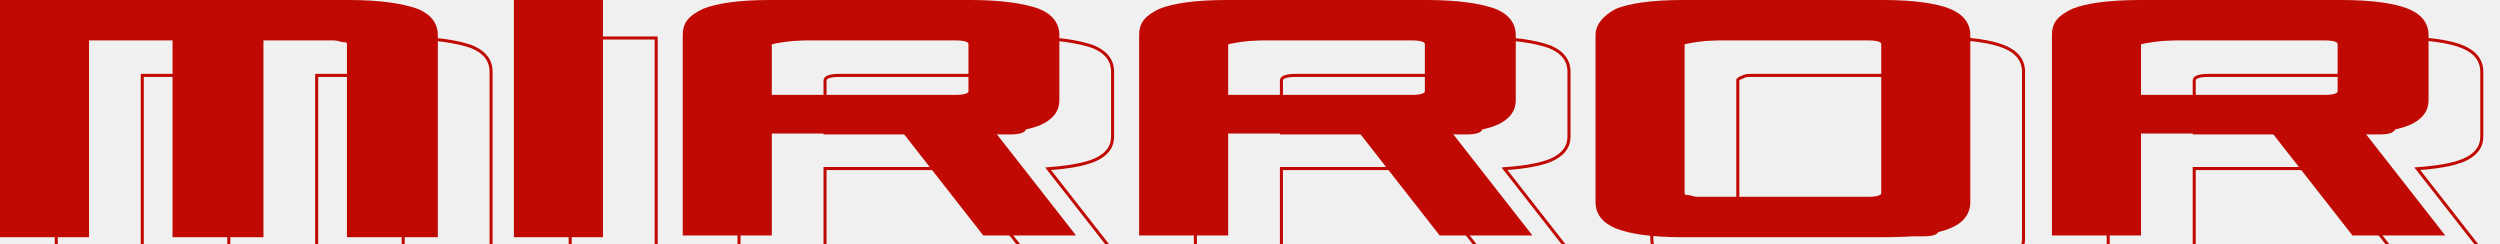
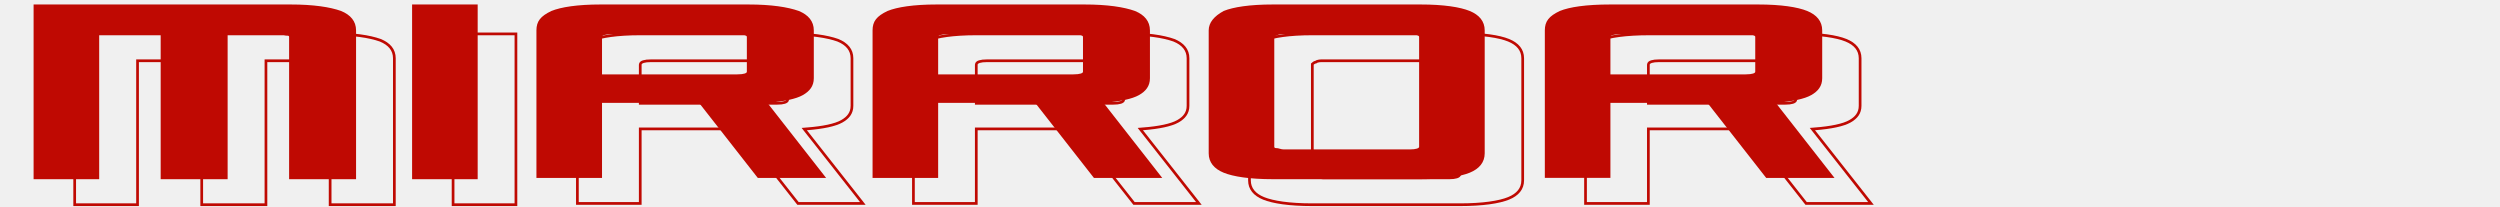
- <svg xmlns="http://www.w3.org/2000/svg" width="822" height="80" fill="none">
-   <mask id="path-1-inside-1_919_4094" fill="#fff">
-     <path d="M786.616 42.044v-15.6c0-.577-1.219-1.155-4.265-1.155h-56.124c-3.05 0-4.27.578-4.27 1.155V43.2h60.394c3.046 0 4.265-.578 4.265-1.156zm-87.23-27.155c4.27-1.733 11.591-2.889 22.571-2.889h65.878c10.373 0 17.692 1.156 21.964 2.889 4.273 1.733 6.71 4.622 6.71 8.667v21.377c0 3.467-1.828 5.778-4.882 7.511-3.046 1.734-8.538 2.89-15.857 3.467L822 89.422h-30.502l-26.23-33.51h-43.311v33.51h-29.281V23.556c0-4.045 1.83-6.356 6.71-8.667zM632.284 76.71c3.05 0 4.271-.578 4.271-1.156v-49.11c0-.578-1.221-1.156-4.271-1.156h-56.121c-1.22 0-2.44 0-3.05.578-.61 0-1.22.578-1.22.578v49.11c0 .578.61.578 1.22.578s1.83.578 3.05.578h56.121zm-89.672-53.155c0-3.467 2.441-6.356 6.71-8.667C553.593 13.156 560.913 12 571.283 12h65.882c10.37 0 17.69 1.156 21.96 2.889 4.27 1.733 6.71 4.622 6.71 8.667v54.888c0 4.045-2.44 6.933-6.71 8.667-4.27 1.733-11.59 2.889-21.96 2.889h-65.882c-10.37 0-17.69-1.156-21.961-2.889-4.269-1.734-6.71-4.622-6.71-8.667V23.556zm-56.121 18.488v-15.6c0-.577-1.22-1.155-4.27-1.155H426.1c-3.051 0-4.271.578-4.271 1.155V43.2h60.392c3.05 0 4.27-.578 4.27-1.156zM399.259 14.89c4.27-1.733 11.59-2.889 21.96-2.889h65.882c10.371 0 17.69 1.156 22.571 2.889 4.27 1.733 6.709 4.622 6.709 8.667v21.377c0 3.467-1.829 5.778-4.879 7.511-3.05 1.734-8.541 2.89-15.86 3.467l26.23 33.511h-30.501l-26.23-33.51h-43.312v33.51h-29.28V23.556c0-4.045 1.83-6.356 6.71-8.667zm-62.832 27.155v-15.6c0-.577-1.219-1.155-4.269-1.155h-56.122c-3.05 0-4.27.578-4.27 1.155V43.2h60.392c3.05 0 4.269-.578 4.269-1.156zM249.196 14.89c4.27-1.733 11.59-2.889 21.96-2.889h65.881c10.371 0 17.691 1.156 22.571 2.889 4.27 1.733 6.71 4.622 6.71 8.667v21.377c0 3.467-1.83 5.778-4.88 7.511-3.05 1.734-8.54 2.89-15.86 3.467l26.23 33.511h-30.5l-26.231-33.51h-43.311v33.51h-29.281V23.556c0-4.045 1.83-6.356 6.711-8.667zM186.974 12h29.281v78h-29.281V12zm-82.352 13.289V90h-29.89V25.289H47.28V90H18V12h114.683c10.37 0 17.69 1.156 22.571 2.889 4.269 1.733 6.709 4.622 6.709 8.667V90h-29.89V26.445c0-.578-.61-.578-1.22-.578s-1.831-.578-3.051-.578h-23.18z" />
+ <svg xmlns="http://www.w3.org/2000/svg" width="922" height="76" fill="none">
+   <mask id="path-1-inside-1_1341_4094" fill="#fff">
+     <path d="M661.821 36.652v-12.8c0-.474-1.007-.948-3.523-.948h-46.351c-2.519 0-3.526.474-3.526.948V37.6h49.877c2.516 0 3.523-.474 3.523-.948zM589.78 14.37c3.527-1.422 9.573-2.37 18.641-2.37h54.406c8.567 0 14.612.948 18.14 2.37 3.529 1.423 5.541 3.793 5.541 7.112v17.54c0 2.845-1.509 4.741-4.031 6.163-2.516 1.422-7.051 2.37-13.096 2.845l21.662 27.496h-25.19L644.19 48.03h-35.769v27.496h-24.182V21.482c0-3.319 1.511-5.215 5.541-7.112zm-55.417 50.726c2.519 0 3.526-.474 3.526-.948V23.852c0-.474-1.007-.948-3.526-.948h-46.349c-1.007 0-2.015 0-2.519.474-.504 0-1.007.474-1.007.474v40.296c0 .474.503.474 1.007.474.504 0 1.512.474 2.519.474h46.349zm-74.057-43.615c0-2.844 2.015-5.214 5.541-7.11 3.527-1.423 9.572-2.371 18.137-2.371h54.409c8.565 0 14.61.948 18.137 2.37 3.526 1.423 5.541 3.793 5.541 7.112v45.037c0 3.318-2.015 5.688-5.541 7.11-3.527 1.423-9.572 2.371-18.137 2.371h-54.409c-8.565 0-14.61-.948-18.137-2.37-3.526-1.423-5.541-3.793-5.541-7.111V21.48zm-46.35 15.17v-12.8c0-.473-1.007-.947-3.526-.947h-46.349c-2.519 0-3.527.474-3.527.948V37.6h49.876c2.519 0 3.526-.474 3.526-.948zm-72.042-22.28C345.44 12.947 351.486 12 360.05 12h54.41c8.565 0 14.61.948 18.641 2.37 3.526 1.423 5.541 3.793 5.541 7.112v17.54c0 2.845-1.511 4.741-4.03 6.163-2.519 1.422-7.053 2.37-13.098 2.845l21.662 27.496h-25.189L396.324 48.03h-35.77v27.496h-24.182V21.482c0-3.319 1.512-5.215 5.542-7.112zm-51.891 22.28v-12.8c0-.473-1.007-.947-3.526-.947h-46.349c-2.519 0-3.527.474-3.527.948V37.6h49.876c2.519 0 3.526-.474 3.526-.948zm-72.042-22.28c3.527-1.423 9.572-2.371 18.137-2.371h54.409c8.565 0 14.61.948 18.641 2.37 3.526 1.423 5.541 3.793 5.541 7.112v17.54c0 2.845-1.511 4.741-4.03 6.163-2.519 1.422-7.053 2.37-13.099 2.845l21.663 27.496h-25.189L272.391 48.03h-35.77v27.496h-24.182V21.482c0-3.319 1.512-5.215 5.542-7.112zM166.594 12h24.182v64h-24.182V12zM98.582 22.904V76H73.896V22.904h-22.67V76H27.043V12h94.713c8.564 0 14.61.948 18.64 2.37 3.526 1.423 5.542 3.793 5.542 7.112V76h-24.686V23.852c0-.474-.504-.474-1.008-.474s-1.511-.474-2.519-.474H98.582z" />
  </mask>
-   <path d="M786.616 42.044v-15.6c0-.577-1.219-1.155-4.265-1.155h-56.124c-3.05 0-4.27.578-4.27 1.155V43.2h60.394c3.046 0 4.265-.578 4.265-1.156zm-87.23-27.155c4.27-1.733 11.591-2.889 22.571-2.889h65.878c10.373 0 17.692 1.156 21.964 2.889 4.273 1.733 6.71 4.622 6.71 8.667v21.377c0 3.467-1.828 5.778-4.882 7.511-3.046 1.734-8.538 2.89-15.857 3.467L822 89.422h-30.502l-26.23-33.51h-43.311v33.51h-29.281V23.556c0-4.045 1.83-6.356 6.71-8.667zM632.284 76.71c3.05 0 4.271-.578 4.271-1.156v-49.11c0-.578-1.221-1.156-4.271-1.156h-56.121c-1.22 0-2.44 0-3.05.578-.61 0-1.22.578-1.22.578v49.11c0 .578.61.578 1.22.578s1.83.578 3.05.578h56.121zm-89.672-53.155c0-3.467 2.441-6.356 6.71-8.667C553.593 13.156 560.913 12 571.283 12h65.882c10.37 0 17.69 1.156 21.96 2.889 4.27 1.733 6.71 4.622 6.71 8.667v54.888c0 4.045-2.44 6.933-6.71 8.667-4.27 1.733-11.59 2.889-21.96 2.889h-65.882c-10.37 0-17.69-1.156-21.961-2.889-4.269-1.734-6.71-4.622-6.71-8.667V23.556zm-56.121 18.488v-15.6c0-.577-1.22-1.155-4.27-1.155H426.1c-3.051 0-4.271.578-4.271 1.155V43.2h60.392c3.05 0 4.27-.578 4.27-1.156zM399.259 14.89c4.27-1.733 11.59-2.889 21.96-2.889h65.882c10.371 0 17.69 1.156 22.571 2.889 4.27 1.733 6.709 4.622 6.709 8.667v21.377c0 3.467-1.829 5.778-4.879 7.511-3.05 1.734-8.541 2.89-15.86 3.467l26.23 33.511h-30.501l-26.23-33.51h-43.312v33.51h-29.28V23.556c0-4.045 1.83-6.356 6.71-8.667zm-62.832 27.155v-15.6c0-.577-1.219-1.155-4.269-1.155h-56.122c-3.05 0-4.27.578-4.27 1.155V43.2h60.392c3.05 0 4.269-.578 4.269-1.156zM249.196 14.89c4.27-1.733 11.59-2.889 21.96-2.889h65.881c10.371 0 17.691 1.156 22.571 2.889 4.27 1.733 6.71 4.622 6.71 8.667v21.377c0 3.467-1.83 5.778-4.88 7.511-3.05 1.734-8.54 2.89-15.86 3.467l26.23 33.511h-30.5l-26.231-33.51h-43.311v33.51h-29.281V23.556c0-4.045 1.83-6.356 6.711-8.667zM186.974 12h29.281v78h-29.281V12zm-82.352 13.289V90h-29.89V25.289H47.28V90H18V12h114.683c10.37 0 17.69 1.156 22.571 2.889 4.269 1.733 6.709 4.622 6.709 8.667V90h-29.89V26.445c0-.578-.61-.578-1.22-.578s-1.831-.578-3.051-.578h-23.18z" stroke="#BF0902" stroke-width="2" mask="url(#path-1-inside-1_919_4094)" />
-   <mask id="path-2-inside-2_919_4094" fill="#fff">
-     <path d="M768.616 30.044v-15.6c0-.577-1.219-1.155-4.265-1.155h-56.124c-3.05 0-4.27.578-4.27 1.155V31.2h60.394c3.046 0 4.265-.578 4.265-1.155zM681.386 2.89C685.656 1.156 692.977 0 703.957 0h65.878c10.373 0 17.692 1.156 21.964 2.889 4.273 1.733 6.71 4.622 6.71 8.667v21.377c0 3.467-1.828 5.778-4.882 7.511-3.046 1.734-8.538 2.89-15.857 3.467L804 77.422h-30.502l-26.23-33.51h-43.311v33.51h-29.281V11.556c0-4.045 1.83-6.356 6.71-8.667zm-67.102 61.82c3.05 0 4.271-.578 4.271-1.155v-49.11c0-.578-1.221-1.156-4.271-1.156h-56.121c-1.22 0-2.44 0-3.05.578-.61 0-1.22.577-1.22.577v49.112c0 .577.61.577 1.22.577s1.83.578 3.05.578h56.121zm-89.672-53.155c0-3.467 2.441-6.356 6.71-8.667C535.593 1.156 542.913 0 553.283 0h65.882c10.37 0 17.69 1.156 21.96 2.889 4.27 1.733 6.71 4.622 6.71 8.667v54.888c0 4.045-2.44 6.933-6.71 8.667-4.27 1.733-11.59 2.889-21.96 2.889h-65.882c-10.37 0-17.69-1.156-21.961-2.889-4.269-1.734-6.71-4.622-6.71-8.667V11.556zm-56.121 18.489v-15.6c0-.578-1.22-1.156-4.27-1.156H408.1c-3.051 0-4.271.578-4.271 1.155V31.2h60.392c3.05 0 4.27-.578 4.27-1.155zM381.259 2.889C385.529 1.156 392.849 0 403.219 0h65.882c10.371 0 17.69 1.156 22.571 2.889 4.27 1.733 6.709 4.622 6.709 8.667v21.377c0 3.467-1.829 5.778-4.879 7.511-3.05 1.734-8.541 2.89-15.86 3.467l26.23 33.511h-30.501l-26.23-33.51h-43.312v33.51h-29.28V11.556c0-4.045 1.83-6.356 6.71-8.667zm-62.832 27.155v-15.6c0-.577-1.219-1.155-4.269-1.155h-56.122c-3.05 0-4.27.578-4.27 1.155V31.2h60.392c3.05 0 4.269-.578 4.269-1.155zM231.196 2.89c4.27-1.734 11.59-2.89 21.96-2.89h65.881c10.371 0 17.691 1.156 22.571 2.889 4.27 1.733 6.71 4.622 6.71 8.667v21.377c0 3.467-1.83 5.778-4.88 7.511-3.05 1.734-8.54 2.89-15.86 3.467l26.23 33.511h-30.5l-26.231-33.51h-43.311v33.51h-29.281V11.556c0-4.045 1.83-6.356 6.711-8.667zM168.974 0h29.281v78h-29.281V0zM86.622 13.289V78h-29.89V13.289H29.28V78H0V0h114.683c10.37 0 17.69 1.156 22.571 2.889 4.269 1.733 6.709 4.622 6.709 8.667V78h-29.89V14.444c0-.577-.61-.577-1.22-.577s-1.831-.578-3.051-.578h-23.18z" />
+   <path d="M661.821 36.652v-12.8c0-.474-1.007-.948-3.523-.948h-46.351c-2.519 0-3.526.474-3.526.948V37.6h49.877c2.516 0 3.523-.474 3.523-.948zM589.78 14.37c3.527-1.422 9.573-2.37 18.641-2.37h54.406c8.567 0 14.612.948 18.14 2.37 3.529 1.423 5.541 3.793 5.541 7.112v17.54c0 2.845-1.509 4.741-4.031 6.163-2.516 1.422-7.051 2.37-13.096 2.845l21.662 27.496h-25.19L644.19 48.03h-35.769v27.496h-24.182V21.482c0-3.319 1.511-5.215 5.541-7.112zm-55.417 50.726c2.519 0 3.526-.474 3.526-.948V23.852c0-.474-1.007-.948-3.526-.948h-46.349c-1.007 0-2.015 0-2.519.474-.504 0-1.007.474-1.007.474v40.296c0 .474.503.474 1.007.474.504 0 1.512.474 2.519.474h46.349zm-74.057-43.615c0-2.844 2.015-5.214 5.541-7.11 3.527-1.423 9.572-2.371 18.137-2.371h54.409c8.565 0 14.61.948 18.137 2.37 3.526 1.423 5.541 3.793 5.541 7.112v45.037c0 3.318-2.015 5.688-5.541 7.11-3.527 1.423-9.572 2.371-18.137 2.371h-54.409c-8.565 0-14.61-.948-18.137-2.37-3.526-1.423-5.541-3.793-5.541-7.111V21.48zm-46.35 15.17v-12.8c0-.473-1.007-.947-3.526-.947h-46.349c-2.519 0-3.527.474-3.527.948V37.6h49.876c2.519 0 3.526-.474 3.526-.948zm-72.042-22.28C345.44 12.947 351.486 12 360.05 12h54.41c8.565 0 14.61.948 18.641 2.37 3.526 1.423 5.541 3.793 5.541 7.112v17.54c0 2.845-1.511 4.741-4.03 6.163-2.519 1.422-7.053 2.37-13.098 2.845l21.662 27.496h-25.189L396.324 48.03h-35.77v27.496h-24.182V21.482c0-3.319 1.512-5.215 5.542-7.112zm-51.891 22.28v-12.8c0-.473-1.007-.947-3.526-.947h-46.349c-2.519 0-3.527.474-3.527.948V37.6h49.876c2.519 0 3.526-.474 3.526-.948zm-72.042-22.28c3.527-1.423 9.572-2.371 18.137-2.371h54.409c8.565 0 14.61.948 18.641 2.37 3.526 1.423 5.541 3.793 5.541 7.112v17.54c0 2.845-1.511 4.741-4.03 6.163-2.519 1.422-7.053 2.37-13.099 2.845l21.663 27.496h-25.189L272.391 48.03h-35.77v27.496h-24.182V21.482c0-3.319 1.512-5.215 5.542-7.112zM166.594 12h24.182v64h-24.182V12zM98.582 22.904V76H73.896V22.904h-22.67V76H27.043V12h94.713c8.564 0 14.61.948 18.64 2.37 3.526 1.423 5.542 3.793 5.542 7.112V76h-24.686V23.852c0-.474-.504-.474-1.008-.474s-1.511-.474-2.519-.474H98.582z" stroke="#BF0902" stroke-width="2" mask="url(#path-1-inside-1_1341_4094)" />
+   <mask id="mask0_1341_4094" style="mask-type:alpha" maskUnits="userSpaceOnUse" x="0" y="0" width="922" height="68">
+     <rect x=".5" y=".5" width="920.087" height="66.739" rx="9.5" fill="#DEDEDE" stroke="#BF0902" />
  </mask>
-   <path d="M768.616 30.044v-15.6c0-.577-1.219-1.155-4.265-1.155h-56.124c-3.05 0-4.27.578-4.27 1.155V31.2h60.394c3.046 0 4.265-.578 4.265-1.155zM681.386 2.89C685.656 1.156 692.977 0 703.957 0h65.878c10.373 0 17.692 1.156 21.964 2.889 4.273 1.733 6.71 4.622 6.71 8.667v21.377c0 3.467-1.828 5.778-4.882 7.511-3.046 1.734-8.538 2.89-15.857 3.467L804 77.422h-30.502l-26.23-33.51h-43.311v33.51h-29.281V11.556c0-4.045 1.83-6.356 6.71-8.667zm-67.102 61.82c3.05 0 4.271-.578 4.271-1.155v-49.11c0-.578-1.221-1.156-4.271-1.156h-56.121c-1.22 0-2.44 0-3.05.578-.61 0-1.22.577-1.22.577v49.112c0 .577.61.577 1.22.577s1.83.578 3.05.578h56.121zm-89.672-53.155c0-3.467 2.441-6.356 6.71-8.667C535.593 1.156 542.913 0 553.283 0h65.882c10.37 0 17.69 1.156 21.96 2.889 4.27 1.733 6.71 4.622 6.71 8.667v54.888c0 4.045-2.44 6.933-6.71 8.667-4.27 1.733-11.59 2.889-21.96 2.889h-65.882c-10.37 0-17.69-1.156-21.961-2.889-4.269-1.734-6.71-4.622-6.71-8.667V11.556zm-56.121 18.489v-15.6c0-.578-1.22-1.156-4.27-1.156H408.1c-3.051 0-4.271.578-4.271 1.155V31.2h60.392c3.05 0 4.27-.578 4.27-1.155zM381.259 2.889C385.529 1.156 392.849 0 403.219 0h65.882c10.371 0 17.69 1.156 22.571 2.889 4.27 1.733 6.709 4.622 6.709 8.667v21.377c0 3.467-1.829 5.778-4.879 7.511-3.05 1.734-8.541 2.89-15.86 3.467l26.23 33.511h-30.501l-26.23-33.51h-43.312v33.51h-29.28V11.556c0-4.045 1.83-6.356 6.71-8.667zm-62.832 27.155v-15.6c0-.577-1.219-1.155-4.269-1.155h-56.122c-3.05 0-4.27.578-4.27 1.155V31.2h60.392c3.05 0 4.269-.578 4.269-1.155zM231.196 2.89c4.27-1.734 11.59-2.89 21.96-2.89h65.881c10.371 0 17.691 1.156 22.571 2.889 4.27 1.733 6.71 4.622 6.71 8.667v21.377c0 3.467-1.83 5.778-4.88 7.511-3.05 1.734-8.54 2.89-15.86 3.467l26.23 33.511h-30.5l-26.231-33.51h-43.311v33.51h-29.281V11.556c0-4.045 1.83-6.356 6.711-8.667zM168.974 0h29.281v78h-29.281V0zM86.622 13.289V78h-29.89V13.289H29.28V78H0V0h114.683c10.37 0 17.69 1.156 22.571 2.889 4.269 1.733 6.709 4.622 6.709 8.667V78h-29.89V14.444c0-.577-.61-.577-1.22-.577s-1.831-.578-3.051-.578h-23.18z" fill="#BF0902" stroke="#BF0902" stroke-width="2" mask="url(#path-2-inside-2_919_4094)" />
+   <g mask="url(#mask0_1341_4094)">
+     <mask id="path-3-inside-2_1341_4094" fill="#fff">
+       <path d="M647.335 26.471V13.585c0-.478-1.007-.955-3.524-.955h-46.363c-2.52 0-3.527.477-3.527.954v13.842h49.89c2.517 0 3.524-.477 3.524-.954zM575.275 4.04c3.528-1.432 9.575-2.387 18.646-2.387h54.42c8.569 0 14.616.955 18.145 2.387s5.543 3.818 5.543 7.16v17.659c0 2.864-1.51 4.773-4.033 6.205-2.517 1.432-7.053 2.386-13.099 2.863l21.668 27.683h-25.197L629.7 37.927h-35.779v27.682h-24.189V11.2c0-3.342 1.512-5.251 5.543-7.16zm-55.432 51.07c2.52 0 3.528-.477 3.528-.954v-40.57c0-.478-1.008-.955-3.528-.955h-46.36c-1.008 0-2.016 0-2.52.477-.504 0-1.008.478-1.008.478v40.57c0 .477.504.477 1.008.477s1.512.477 2.52.477h46.36zM445.767 11.2c0-2.865 2.015-5.251 5.542-7.16 3.528-1.432 9.575-2.387 18.142-2.387h54.424c8.566 0 14.614.955 18.141 2.387 3.527 1.432 5.543 3.818 5.543 7.16v45.34c0 3.341-2.016 5.727-5.543 7.16-3.527 1.431-9.575 2.386-18.141 2.386h-54.424c-8.567 0-14.614-.955-18.142-2.387-3.527-1.432-5.542-3.818-5.542-7.159V11.198zm-46.362 15.27V13.585c0-.478-1.008-.955-3.527-.955h-46.361c-2.52 0-3.528.477-3.528.954v13.842h49.889c2.519 0 3.527-.477 3.527-.954zM327.344 4.04c3.527-1.432 9.575-2.387 18.141-2.387h54.424c8.567 0 14.614.955 18.646 2.387 3.527 1.432 5.543 3.818 5.543 7.16v17.659c0 2.864-1.512 4.773-4.031 6.205-2.52 1.432-7.056 2.386-13.102 2.863l21.668 27.683h-25.196l-21.669-27.682h-35.779V65.61h-24.188V11.2c0-3.342 1.512-5.251 5.543-7.16zM275.44 26.47V13.585c0-.478-1.008-.955-3.527-.955h-46.362c-2.519 0-3.527.477-3.527.954v13.842h49.889c2.519 0 3.527-.477 3.527-.954zM203.379 4.04c3.527-1.432 9.574-2.387 18.141-2.387h54.424c8.567 0 14.613.955 18.645 2.387 3.528 1.432 5.543 3.818 5.543 7.16v17.659c0 2.864-1.511 4.773-4.031 6.205-2.52 1.432-7.055 2.386-13.102 2.863l21.668 27.683h-25.196l-21.668-27.682h-35.779V65.61h-24.189V11.2c0-3.342 1.512-5.251 5.544-7.16zm-51.4-2.387h24.188v64.435h-24.188V1.652zM83.949 12.63v53.457H59.256V12.63H36.58v53.457H12.39V1.652h94.738c8.567 0 14.614.955 18.645 2.387 3.528 1.432 5.543 3.818 5.543 7.16v54.888h-24.692V13.584c0-.477-.504-.477-1.008-.477s-1.512-.477-2.52-.477H83.949z" />
+     </mask>
+     <path d="M647.335 26.471V13.585c0-.478-1.007-.955-3.524-.955h-46.363c-2.52 0-3.527.477-3.527.954v13.842h49.89c2.517 0 3.524-.477 3.524-.954zM575.275 4.04c3.528-1.432 9.575-2.387 18.646-2.387h54.42c8.569 0 14.616.955 18.145 2.387s5.543 3.818 5.543 7.16v17.659c0 2.864-1.51 4.773-4.033 6.205-2.517 1.432-7.053 2.386-13.099 2.863l21.668 27.683h-25.197L629.7 37.927h-35.779v27.682h-24.189V11.2c0-3.342 1.512-5.251 5.543-7.16zm-55.432 51.07c2.52 0 3.528-.477 3.528-.954v-40.57c0-.478-1.008-.955-3.528-.955h-46.36c-1.008 0-2.016 0-2.52.477-.504 0-1.008.478-1.008.478v40.57c0 .477.504.477 1.008.477s1.512.477 2.52.477h46.36zM445.767 11.2c0-2.865 2.015-5.251 5.542-7.16 3.528-1.432 9.575-2.387 18.142-2.387h54.424c8.566 0 14.614.955 18.141 2.387 3.527 1.432 5.543 3.818 5.543 7.16v45.34c0 3.341-2.016 5.727-5.543 7.16-3.527 1.431-9.575 2.386-18.141 2.386h-54.424c-8.567 0-14.614-.955-18.142-2.387-3.527-1.432-5.542-3.818-5.542-7.159V11.198zm-46.362 15.27V13.585c0-.478-1.008-.955-3.527-.955h-46.361c-2.52 0-3.528.477-3.528.954v13.842h49.889c2.519 0 3.527-.477 3.527-.954zM327.344 4.04c3.527-1.432 9.575-2.387 18.141-2.387h54.424c8.567 0 14.614.955 18.646 2.387 3.527 1.432 5.543 3.818 5.543 7.16v17.659c0 2.864-1.512 4.773-4.031 6.205-2.52 1.432-7.056 2.386-13.102 2.863l21.668 27.683h-25.196l-21.669-27.682h-35.779V65.61h-24.188V11.2c0-3.342 1.512-5.251 5.543-7.16zM275.44 26.47V13.585c0-.478-1.008-.955-3.527-.955h-46.362c-2.519 0-3.527.477-3.527.954v13.842h49.889c2.519 0 3.527-.477 3.527-.954zM203.379 4.04c3.527-1.432 9.574-2.387 18.141-2.387h54.424c8.567 0 14.613.955 18.645 2.387 3.528 1.432 5.543 3.818 5.543 7.16v17.659c0 2.864-1.511 4.773-4.031 6.205-2.52 1.432-7.055 2.386-13.102 2.863l21.668 27.683h-25.196l-21.668-27.682h-35.779V65.61h-24.189V11.2c0-3.342 1.512-5.251 5.544-7.16zm-51.4-2.387h24.188v64.435h-24.188V1.652zM83.949 12.63v53.457H59.256V12.63H36.58v53.457H12.39V1.652h94.738c8.567 0 14.614.955 18.645 2.387 3.528 1.432 5.543 3.818 5.543 7.16v54.888h-24.692V13.584c0-.477-.504-.477-1.008-.477s-1.512-.477-2.52-.477H83.949z" fill="#BF0902" stroke="#BF0902" stroke-width="2" mask="url(#path-3-inside-2_1341_4094)" />
+   </g>
</svg>
